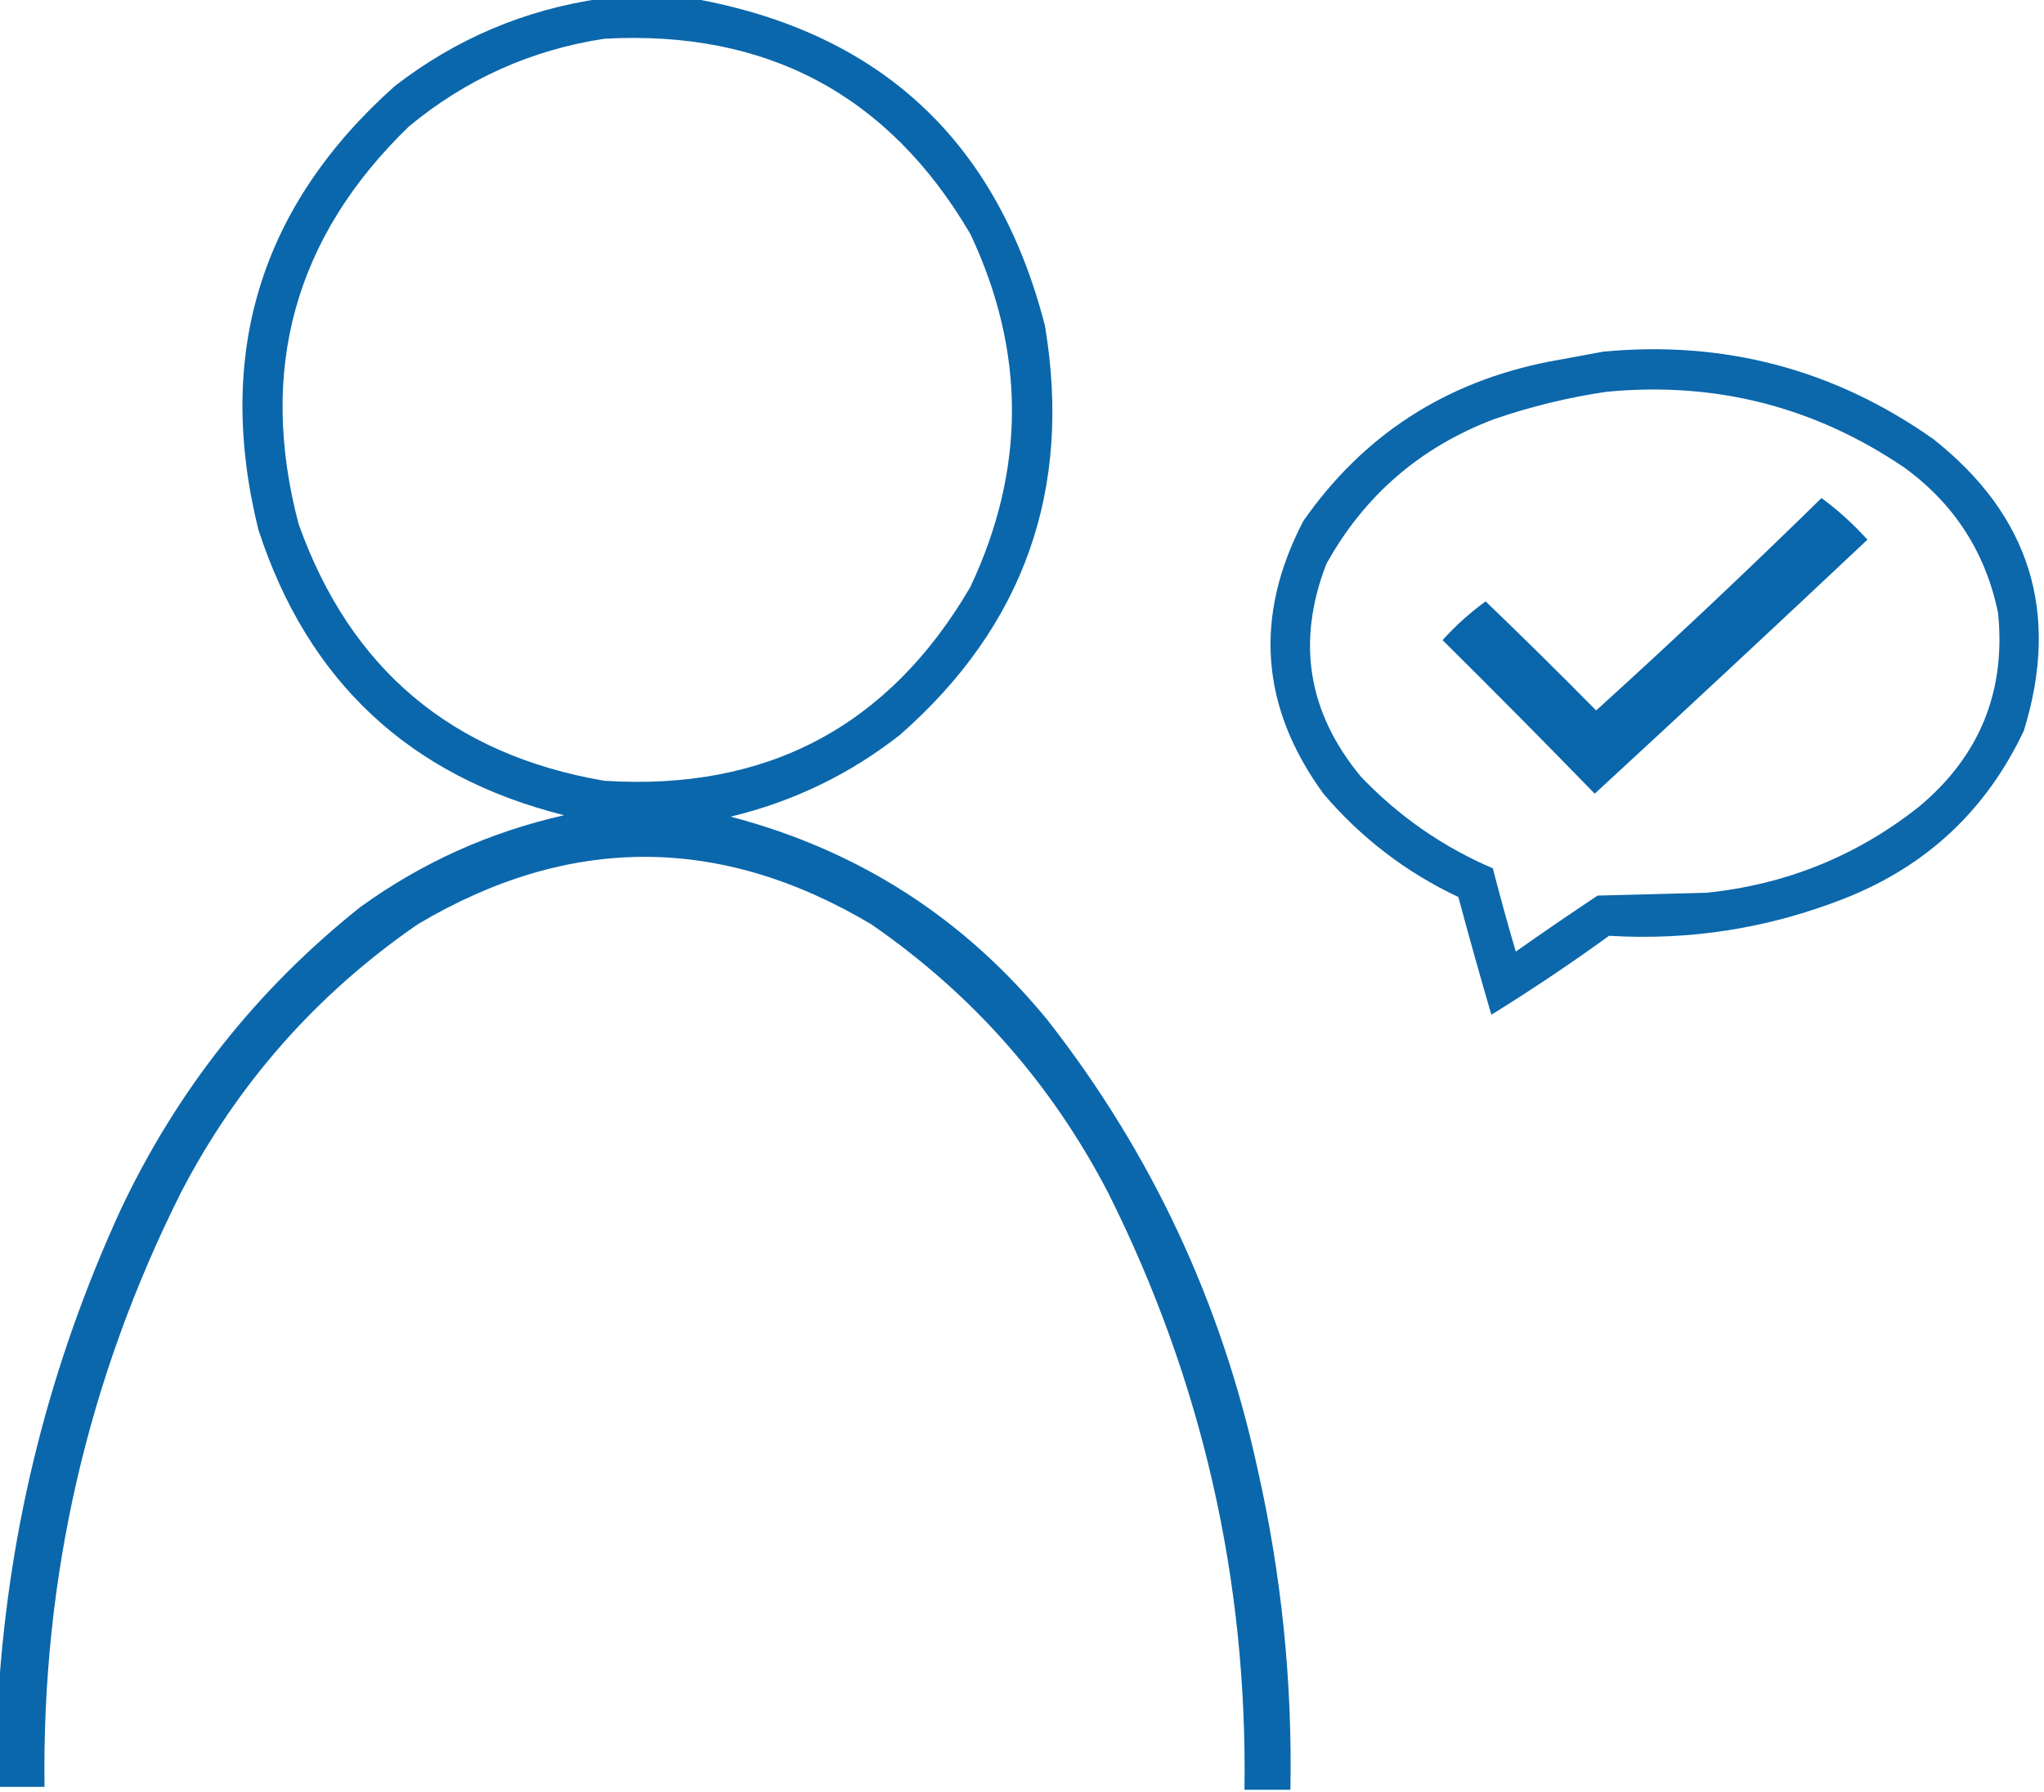
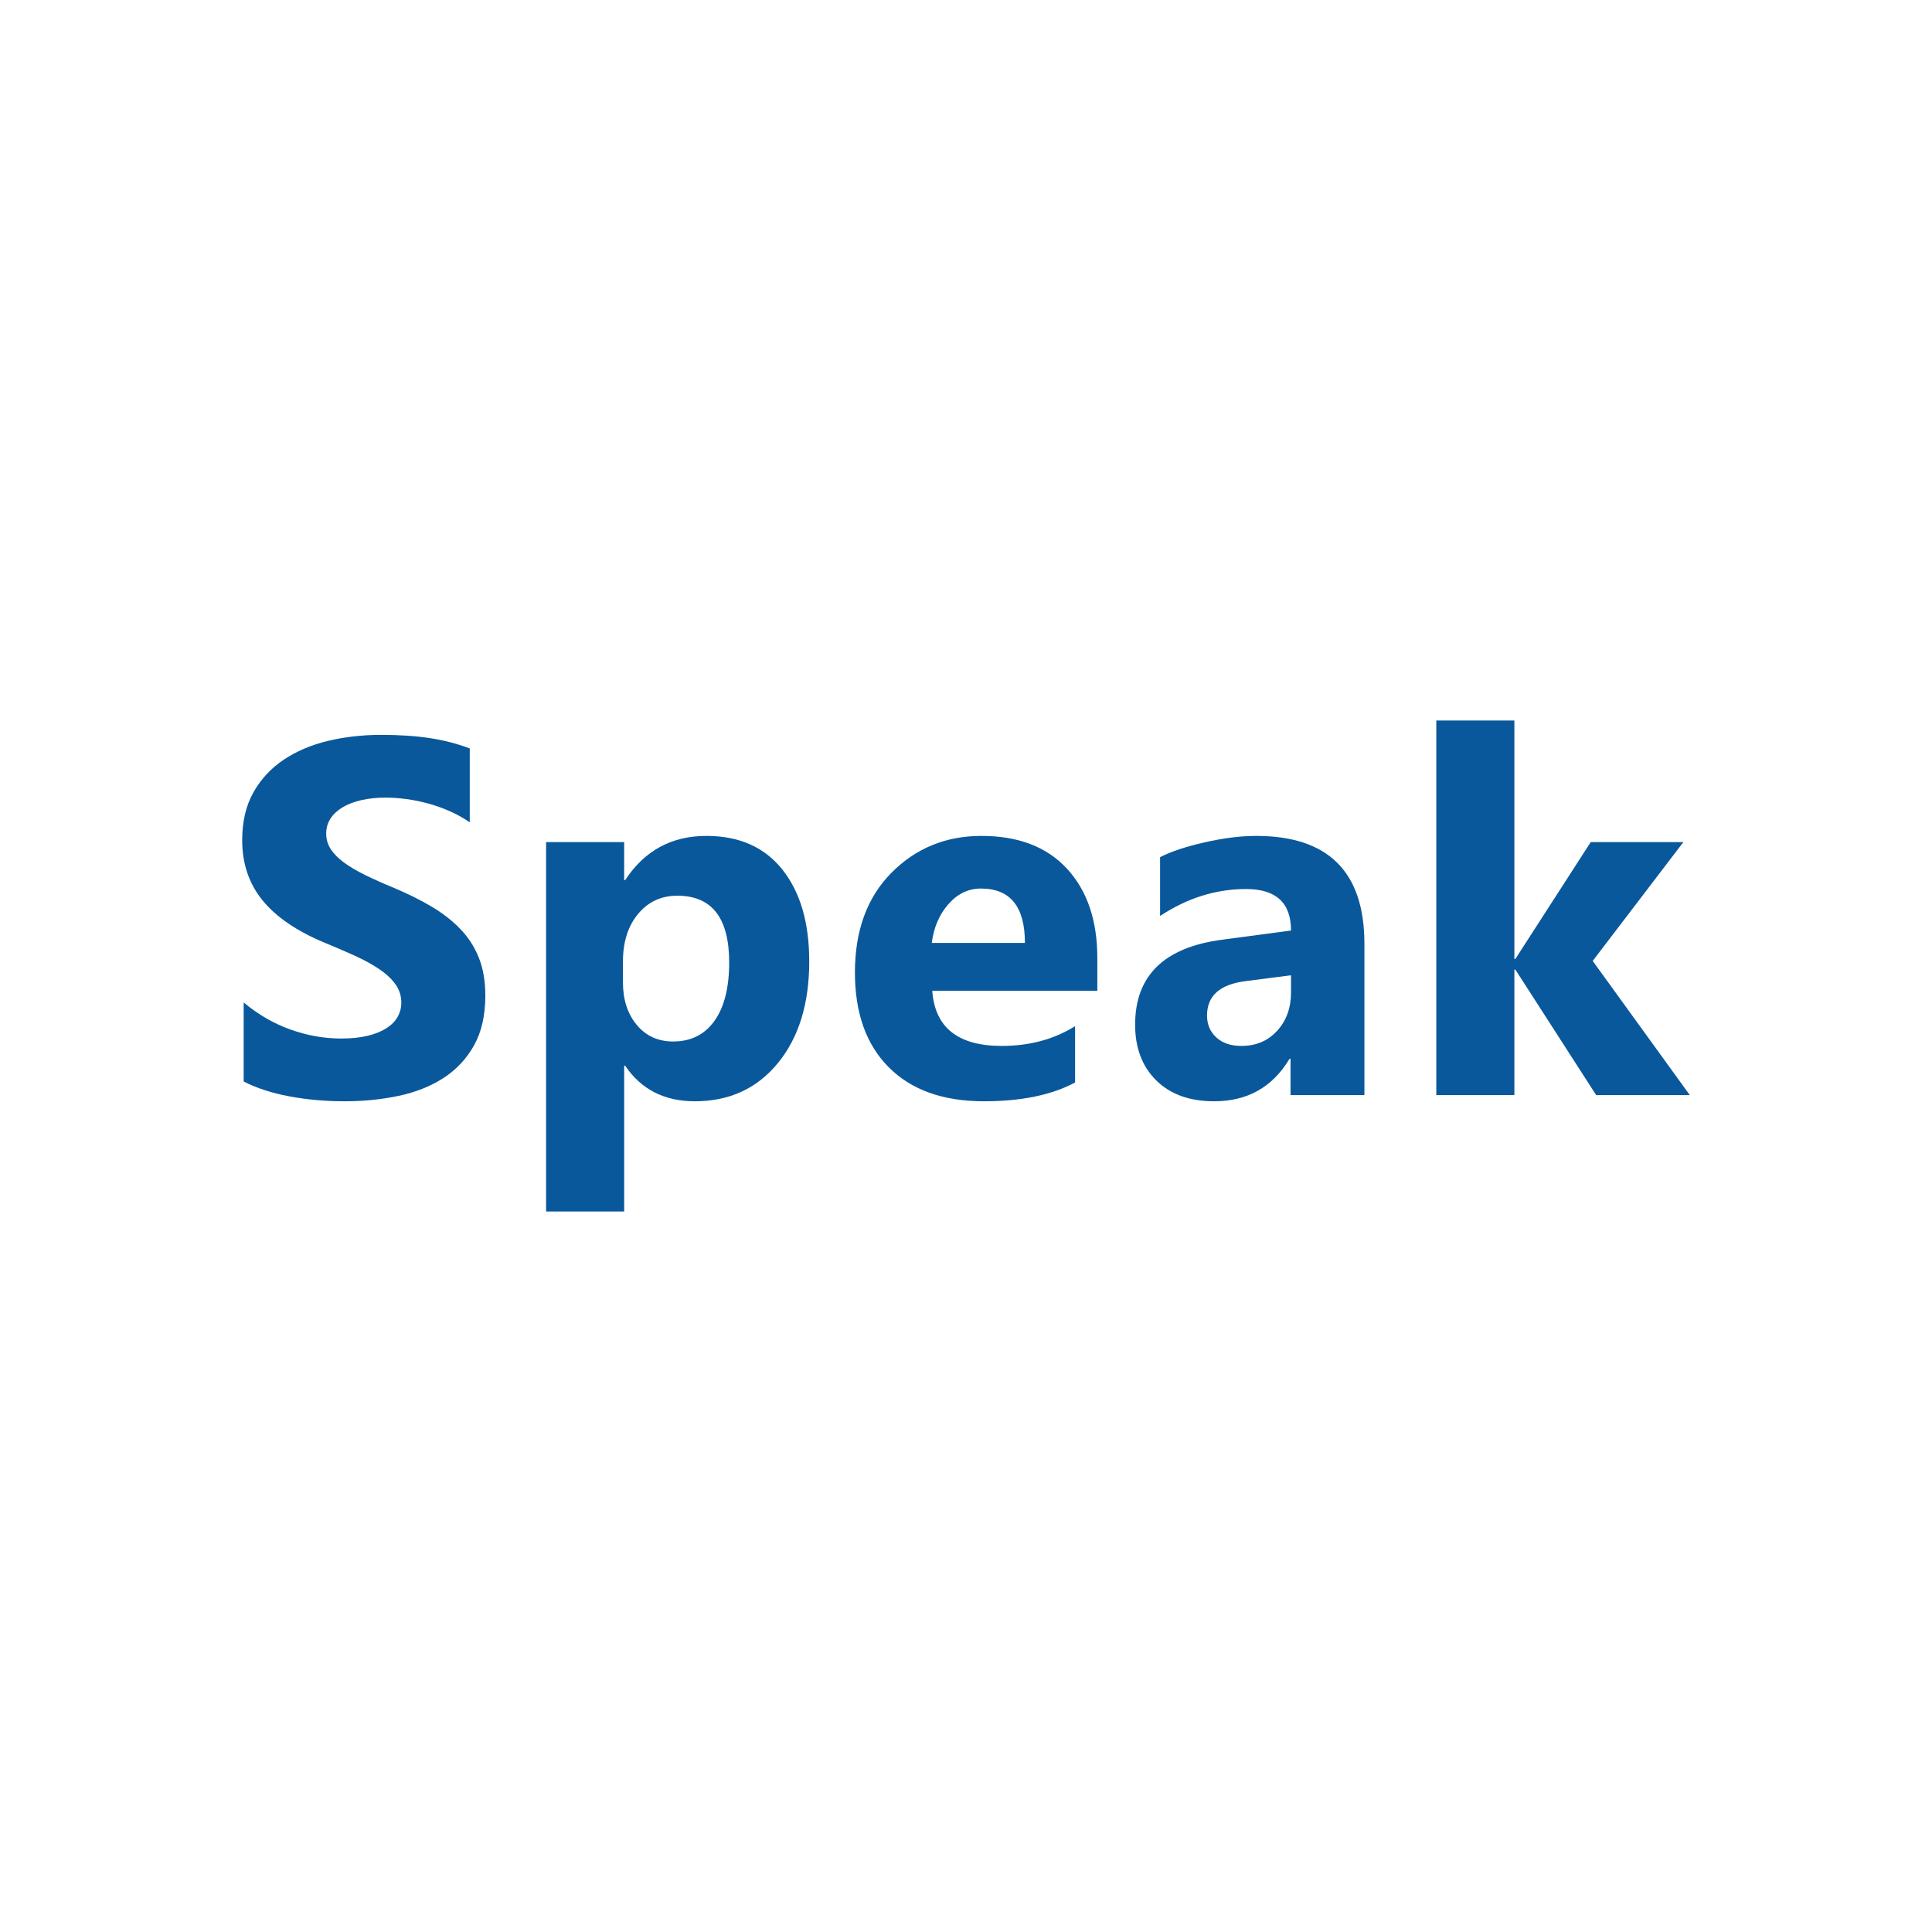
- <svg xmlns="http://www.w3.org/2000/svg" version="1.1" width="712px" height="624px" style="shape-rendering:geometricPrecision; text-rendering:geometricPrecision; image-rendering:optimizeQuality; fill-rule:evenodd; clip-rule:evenodd">
+ <svg xmlns="http://www.w3.org/2000/svg" version="1.1" id="圖層_1" x="0px" y="0px" width="1280px" height="1280px" viewBox="0 0 1280 1280" enable-background="new 0 0 1280 1280" xml:space="preserve">
  <g>
-     <path style="opacity:0.956" fill="#0060a7" d="M 209.5,-0.5 C 220.167,-0.5 230.833,-0.5 241.5,-0.5C 306.652,11.191 347.486,49.191 364,113.5C 373.533,170.579 356.7,218.079 313.5,256C 295.989,269.754 276.322,279.254 254.5,284.5C 299.042,296.187 335.876,319.853 365,355.5C 401.1,401.715 425.434,453.715 438,511.5C 446.367,548.366 450.2,585.699 449.5,623.5C 444.167,623.5 438.833,623.5 433.5,623.5C 434.551,550.248 418.718,480.914 386,415.5C 366.253,377.515 338.753,346.349 303.5,322C 250.849,290.668 198.183,290.668 145.5,322C 110.257,346.307 82.757,377.474 63,415.5C 30.413,480.593 14.58,549.593 15.5,622.5C 10.167,622.5 4.833,622.5 -0.5,622.5C -0.5,611.5 -0.5,600.5 -0.5,589.5C 3.298,530.976 17.465,474.976 42,421.5C 61.64,379.859 89.473,344.692 125.5,316C 146.914,300.521 170.581,289.854 196.5,284C 142.652,270.485 107.152,237.319 90,184.5C 74.867,123.245 90.701,71.745 137.5,30C 158.842,13.494 182.842,3.327 209.5,-0.5 Z M 210.5,13.5 C 267.067,10.36 309.567,33.027 338,81.5C 357.333,122.5 357.333,163.5 338,204.5C 309.591,253.126 267.091,275.626 210.5,272C 157.49,262.923 121.99,233.09 104,182.5C 89.836,128.639 102.669,82.472 142.5,44C 162.396,27.55 185.063,17.383 210.5,13.5 Z" />
-   </g>
-   <g>
-     <path style="opacity:0.951" fill="#0060a7" d="M 558.5,122.5 C 600.739,118.533 639.072,128.7 673.5,153C 707.16,179.647 717.66,213.481 705,254.5C 691.926,282.239 671.093,301.739 642.5,313C 616.16,323.377 588.827,327.71 560.5,326C 547.178,335.662 533.511,344.829 519.5,353.5C 515.514,339.889 511.68,326.222 508,312.5C 489.735,303.87 474.068,291.87 461,276.5C 439.033,246.341 436.7,214.674 454,181.5C 474.844,151.634 503.344,133.134 539.5,126C 545.972,124.813 552.306,123.646 558.5,122.5 Z M 559.5,136.5 C 597.497,132.832 632.164,141.665 663.5,163C 680.824,175.657 691.657,192.49 696,213.5C 698.767,240.867 689.6,263.367 668.5,281C 646.849,298.15 622.182,308.15 594.5,311C 581.833,311.333 569.167,311.667 556.5,312C 546.913,318.376 537.413,324.876 528,331.5C 525.18,321.889 522.514,312.222 520,302.5C 502.48,294.981 487.147,284.314 474,270.5C 455.546,248.224 451.546,223.557 462,196.5C 475.267,172.575 494.767,155.741 520.5,146C 533.34,141.604 546.34,138.438 559.5,136.5 Z" />
-   </g>
-   <g>
-     <path style="opacity:0.959" fill="#0060a7" d="M 634.5,173.5 C 640.242,177.735 645.575,182.568 650.5,188C 618.984,217.684 587.317,247.184 555.5,276.5C 538.041,258.541 520.374,240.707 502.5,223C 507.052,217.945 512.052,213.445 517.5,209.5C 530.486,221.986 543.319,234.653 556,247.5C 582.666,223.333 608.833,198.666 634.5,173.5 Z" />
+     <g>
+       <path fill="#09589B" d="M161.442,716.528v-52.383c9.495,7.969,19.808,13.943,30.939,17.925    c11.131,3.986,22.369,5.976,33.722,5.976c6.654,0,12.465-0.598,17.434-1.801c4.968-1.199,9.109-2.865,12.441-4.993    c3.331-2.128,5.811-4.637,7.448-7.53c1.637-2.889,2.455-6.027,2.455-9.412c0-4.584-1.31-8.676-3.929-12.277    s-6.196-6.929-10.723-9.986c-4.525-3.053-9.903-5.999-16.124-8.839c-6.221-2.837-12.932-5.729-20.135-8.677    c-18.334-7.636-32.003-16.967-41.006-27.992c-9.004-11.021-13.505-24.333-13.505-39.941c0-12.221,2.455-22.726,7.366-31.513    c4.911-8.782,11.598-16.014,20.053-21.689c8.455-5.672,18.252-9.847,29.384-12.522c11.132-2.673,22.918-4.011,35.358-4.011    c12.22,0,23.057,0.736,32.494,2.21c9.438,1.473,18.146,3.74,26.109,6.793v48.945c-3.929-2.726-8.209-5.127-12.85-7.202    c-4.641-2.071-9.413-3.79-14.324-5.156c-4.91-1.363-9.797-2.374-14.65-3.028c-4.854-0.655-9.47-0.982-13.833-0.982    c-5.999,0-11.458,0.573-16.369,1.719s-9.061,2.758-12.441,4.829c-3.38,2.075-5.999,4.559-7.857,7.448    c-1.857,2.894-2.782,6.139-2.782,9.74c0,3.929,1.039,7.448,3.109,10.559c2.071,3.109,5.018,6.057,8.84,8.84    c3.822,2.782,8.455,5.512,13.915,8.185c5.459,2.677,11.622,5.431,18.497,8.267c9.389,3.929,17.818,8.104,25.291,12.523    c7.474,4.42,13.891,9.412,19.235,14.978s9.437,11.926,12.277,19.071c2.84,7.148,4.256,15.469,4.256,24.963    c0,13.096-2.48,24.093-7.448,32.986c-4.969,8.896-11.704,16.1-20.217,21.607c-8.513,5.513-18.416,9.47-29.711,11.868    c-11.295,2.397-23.221,3.601-35.768,3.601c-12.875,0-25.128-1.092-36.751-3.273C180.022,724.169,169.955,720.896,161.442,716.528z    " />
+       <path fill="#09589B" d="M414.184,706.052h-0.655v96.582H361.8V557.906h51.729v25.209h0.655    c12.769-19.533,30.718-29.302,53.856-29.302c21.714,0,38.493,7.448,50.337,22.345s17.761,35.171,17.761,60.813    c0,27.939-6.899,50.365-20.707,67.279c-13.809,16.918-32.167,25.373-55.085,25.373    C440.154,729.624,424.767,721.767,414.184,706.052z M412.71,637.3v13.423c0,11.569,3.053,21.011,9.167,28.319    c6.114,7.313,14.136,10.968,24.063,10.968c11.786,0,20.929-4.555,27.42-13.669c6.49-9.109,9.739-22.018,9.739-38.715    c0-29.465-11.458-44.197-34.376-44.197c-10.583,0-19.234,4.01-25.946,12.031C416.066,613.481,412.71,624.097,412.71,637.3z" />
+       <path fill="#09589B" d="M727.001,656.452h-109.35c1.743,24.338,17.081,36.504,45.999,36.504c18.44,0,34.646-4.362,48.617-13.096    v37.323c-15.493,8.296-35.628,12.44-60.404,12.44c-27.066,0-48.069-7.501-63.023-22.508    c-14.953-15.003-22.426-35.932-22.426-62.777c0-27.829,8.078-49.871,24.227-66.135c16.149-16.259,36.014-24.391,59.586-24.391    c24.448,0,43.355,7.26,56.722,21.771c13.366,14.516,20.053,34.213,20.053,59.096V656.452z M679.037,624.694    c0-24.006-9.715-36.014-29.138-36.014c-8.291,0-15.47,3.438-21.526,10.313s-9.74,15.444-11.049,25.7H679.037z" />
+       <path fill="#09589B" d="M903.958,725.532h-48.946v-24.063h-0.654c-11.238,18.772-27.886,28.155-49.928,28.155    c-16.264,0-29.057-4.607-38.387-13.832c-9.331-9.221-13.996-21.525-13.996-36.914c0-32.518,19.259-51.29,57.785-56.312    l45.508-6.057c0-18.334-9.929-27.501-29.793-27.501c-19.971,0-38.96,5.95-56.967,17.843v-38.96    c7.203-3.707,17.049-6.982,29.547-9.822c12.499-2.836,23.876-4.256,34.131-4.256c47.8,0,71.7,23.847,71.7,71.536V725.532z     M855.34,657.435V646.14l-30.448,3.928c-16.804,2.186-25.209,9.77-25.209,22.754c0,5.894,2.046,10.723,6.139,14.488    c4.093,3.764,9.634,5.646,16.615,5.646c9.716,0,17.622-3.355,23.736-10.066C852.287,676.177,855.34,667.694,855.34,657.435z" />
+       <path fill="#09589B" d="M1119.539,725.532h-62.041l-53.529-83.158h-0.654v83.158h-51.729V477.366h51.729v157.969h0.654    l49.928-77.429h61.387l-60.077,78.738L1119.539,725.532z" />
+     </g>
  </g>
</svg>
